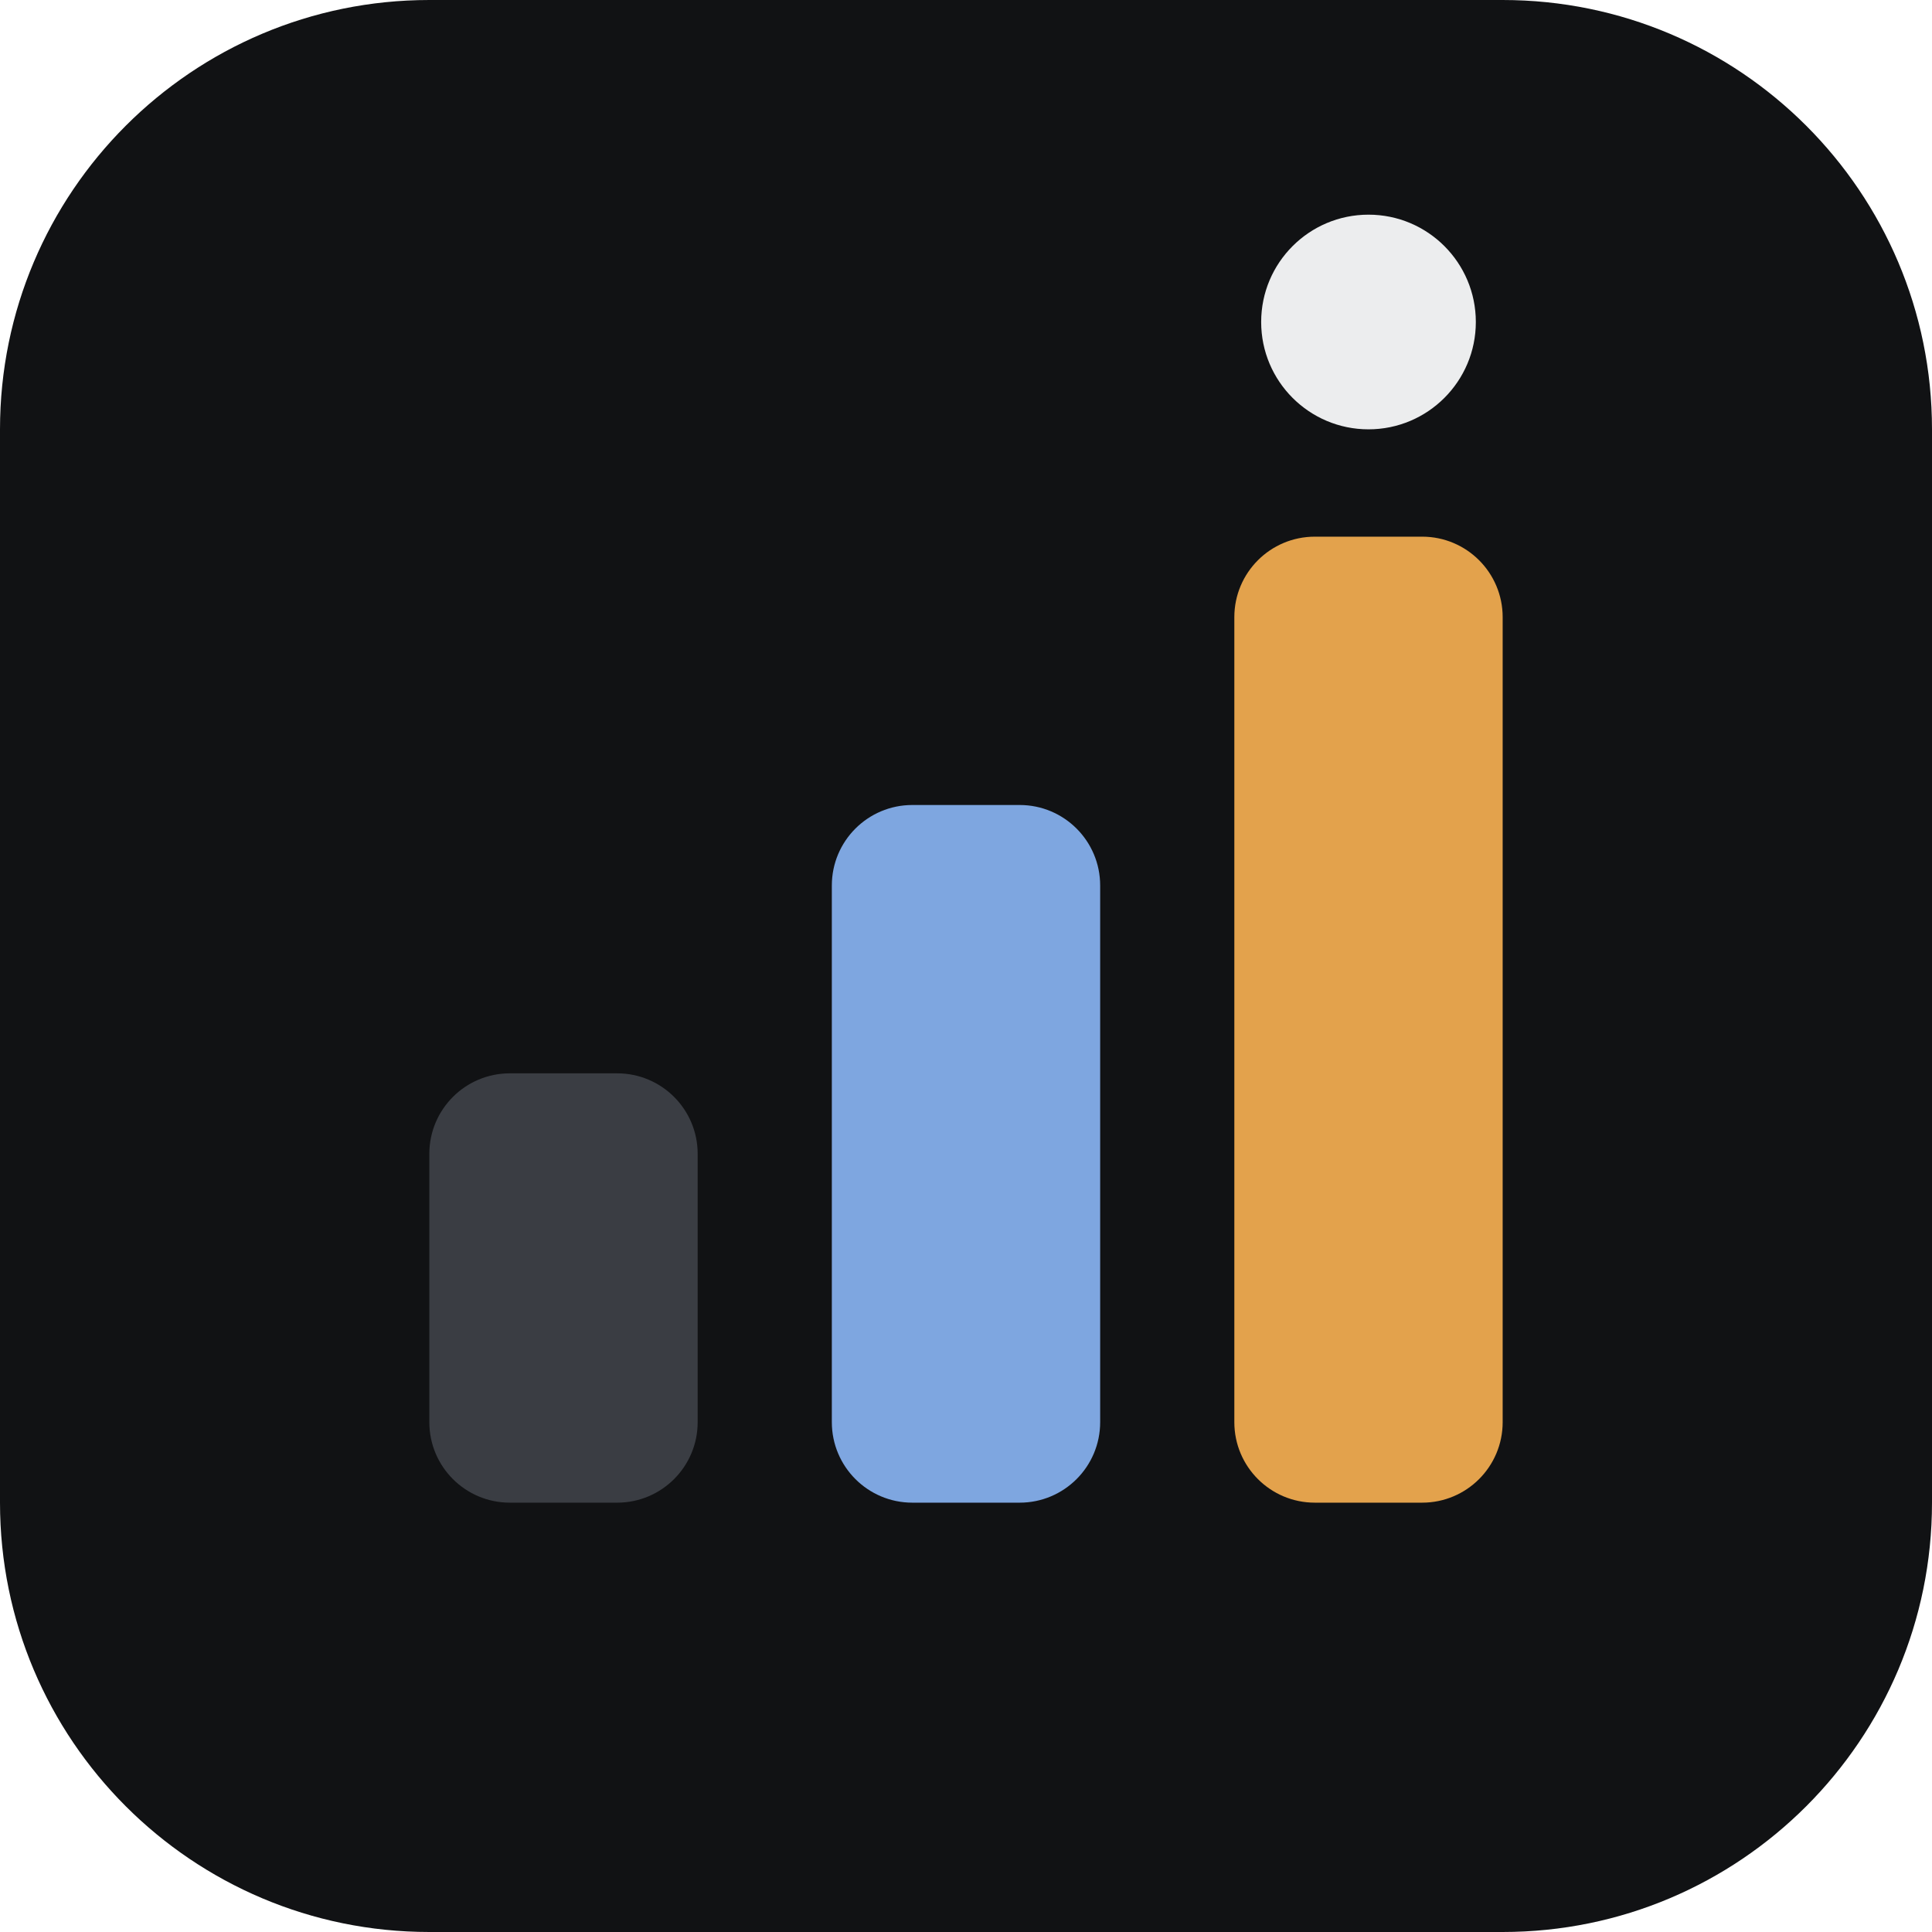
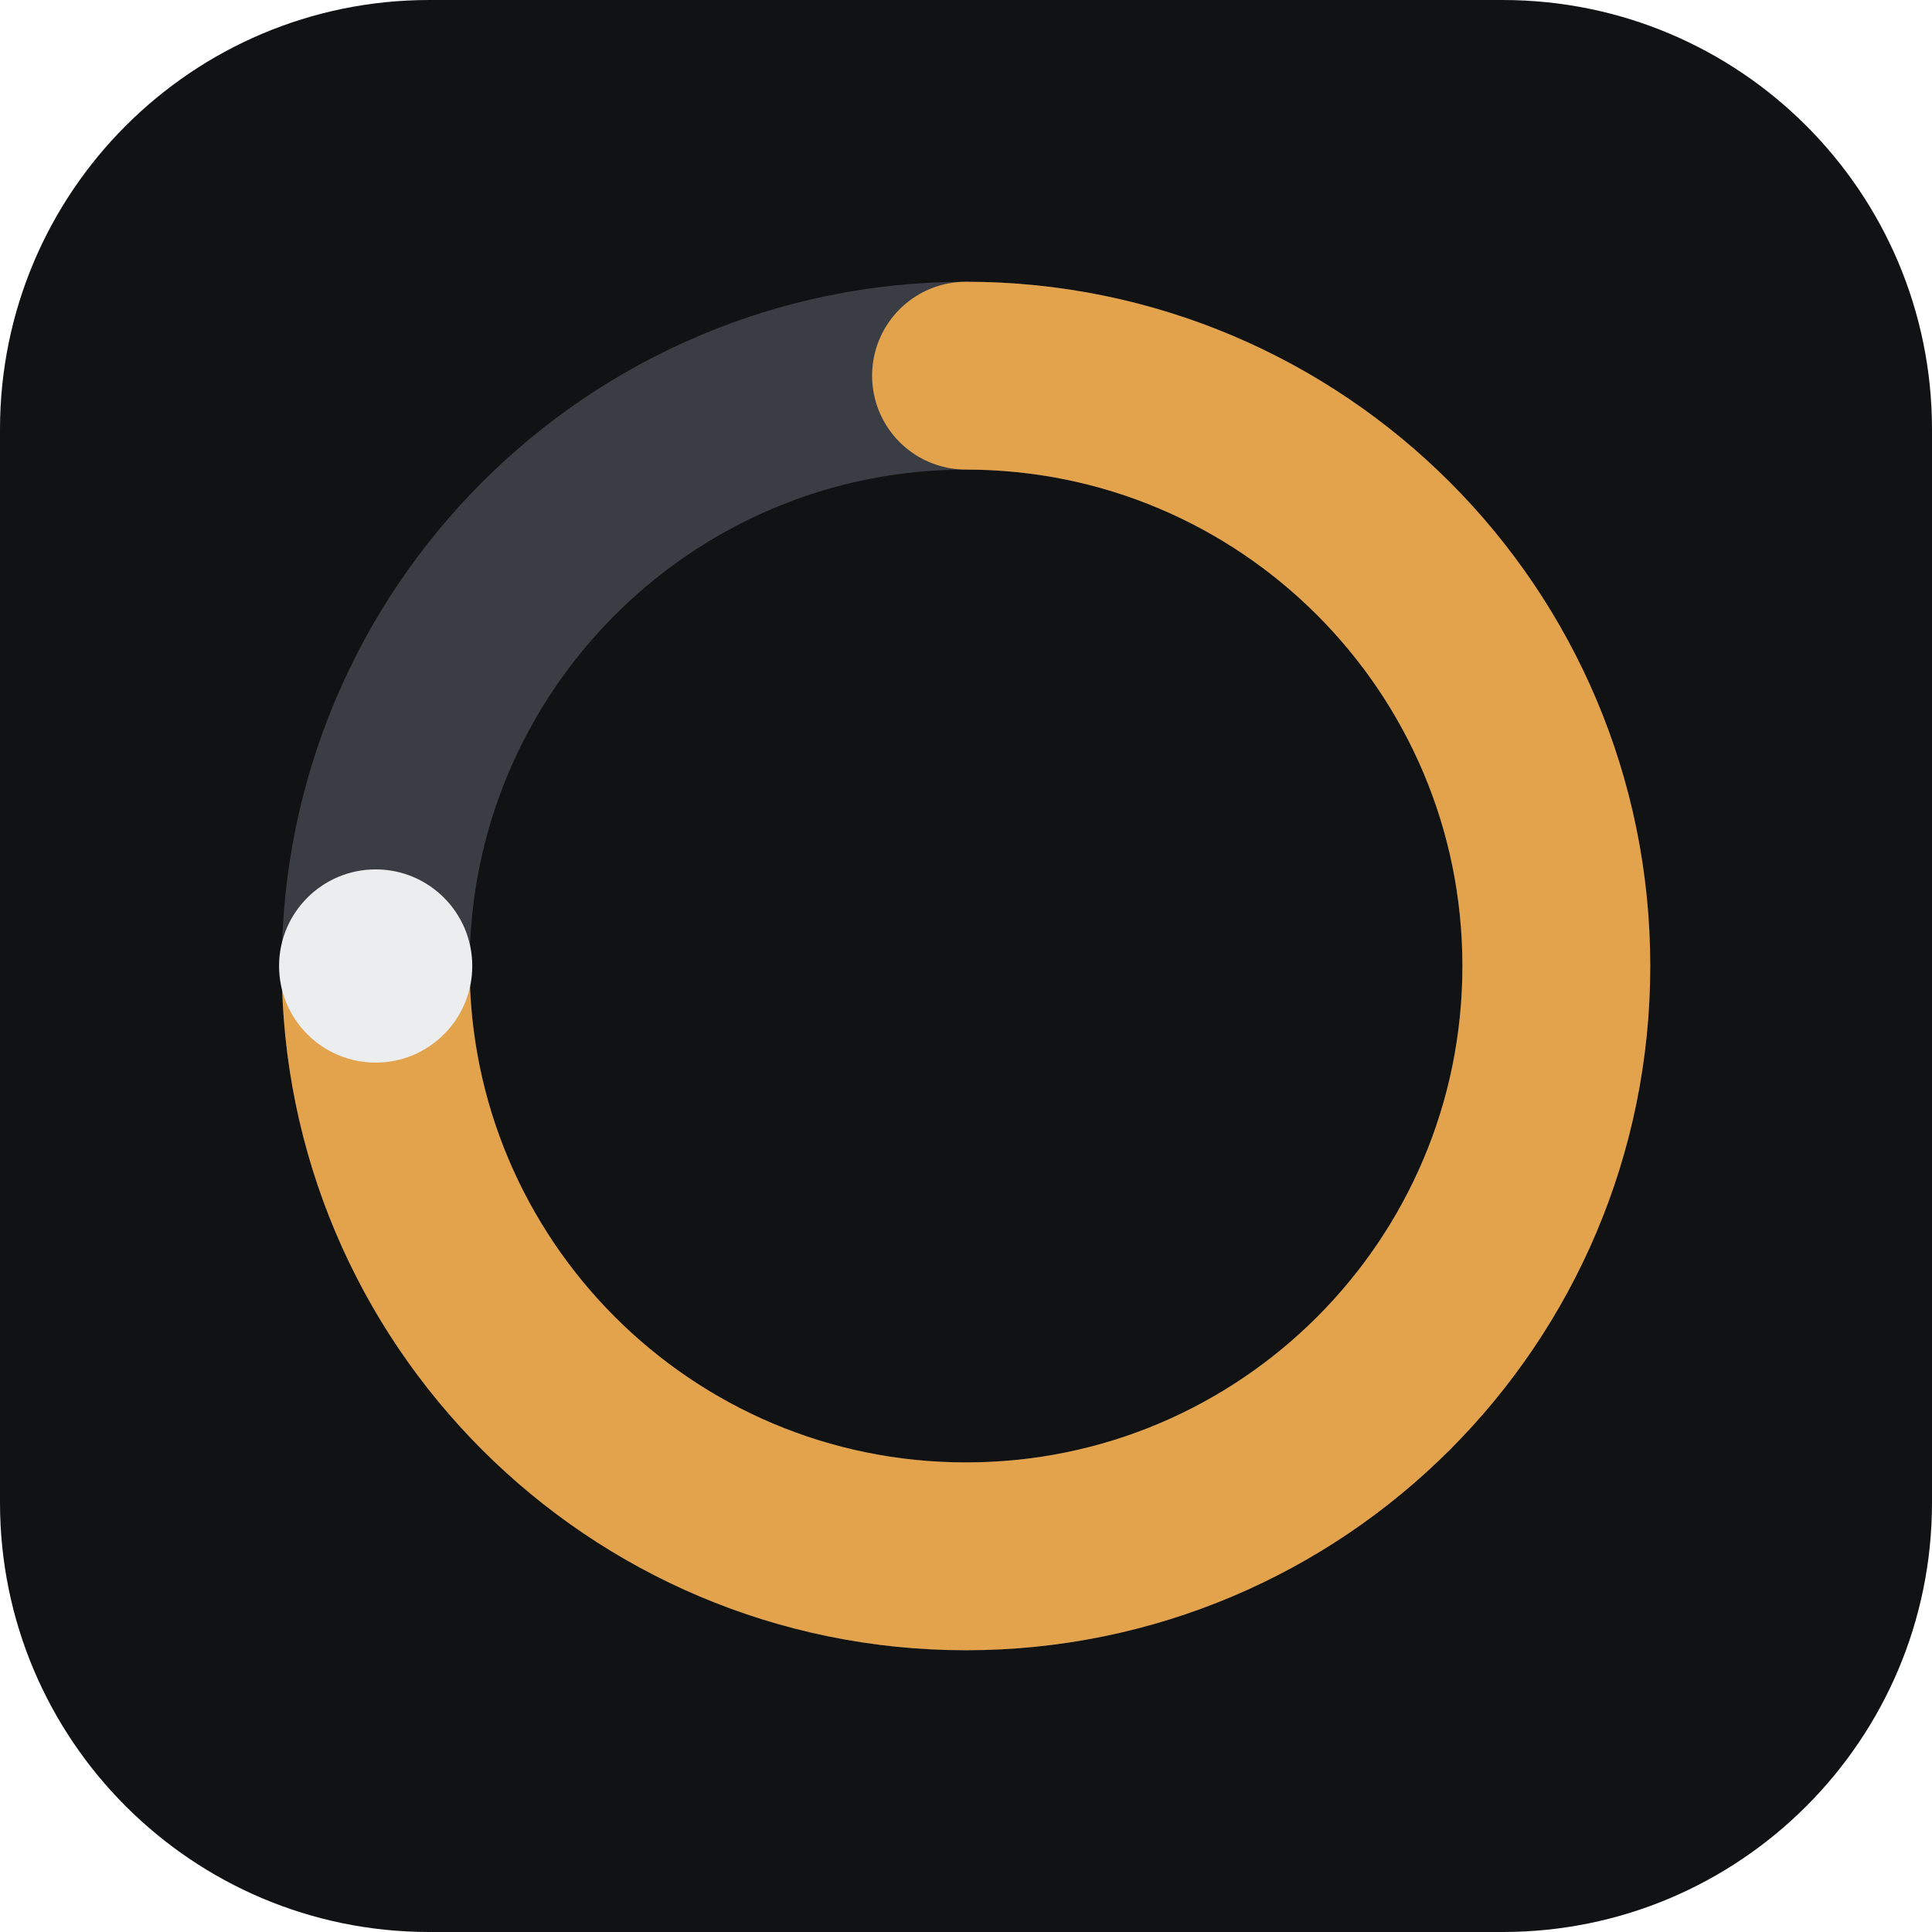
<svg xmlns="http://www.w3.org/2000/svg" viewBox="18 18 72 72">
  <rect x="18" y="18" width="72" height="72" rx="16" fill="#111214" />
-   <rect x="34" y="58" width="10" height="16" rx="3" fill="#3A3D43" />
-   <rect x="49" y="48" width="10" height="26" rx="3" fill="#7EA6E0" />
-   <rect x="64" y="38" width="10" height="36" rx="3" fill="#E3A24C" />
-   <circle cx="69" cy="30" r="4" fill="#ECEDEE" />
+   <circle cx="54" cy="54" r="22" fill="none" stroke="#3A3D43" stroke-width="7" />
+   <path d="M54 32 A22 22 0 1 1 32 54" fill="none" stroke="#E3A24C" stroke-width="7" stroke-linecap="round" />
+   <circle cx="32" cy="54" r="3.6" fill="#ECEDEE" />
</svg>
